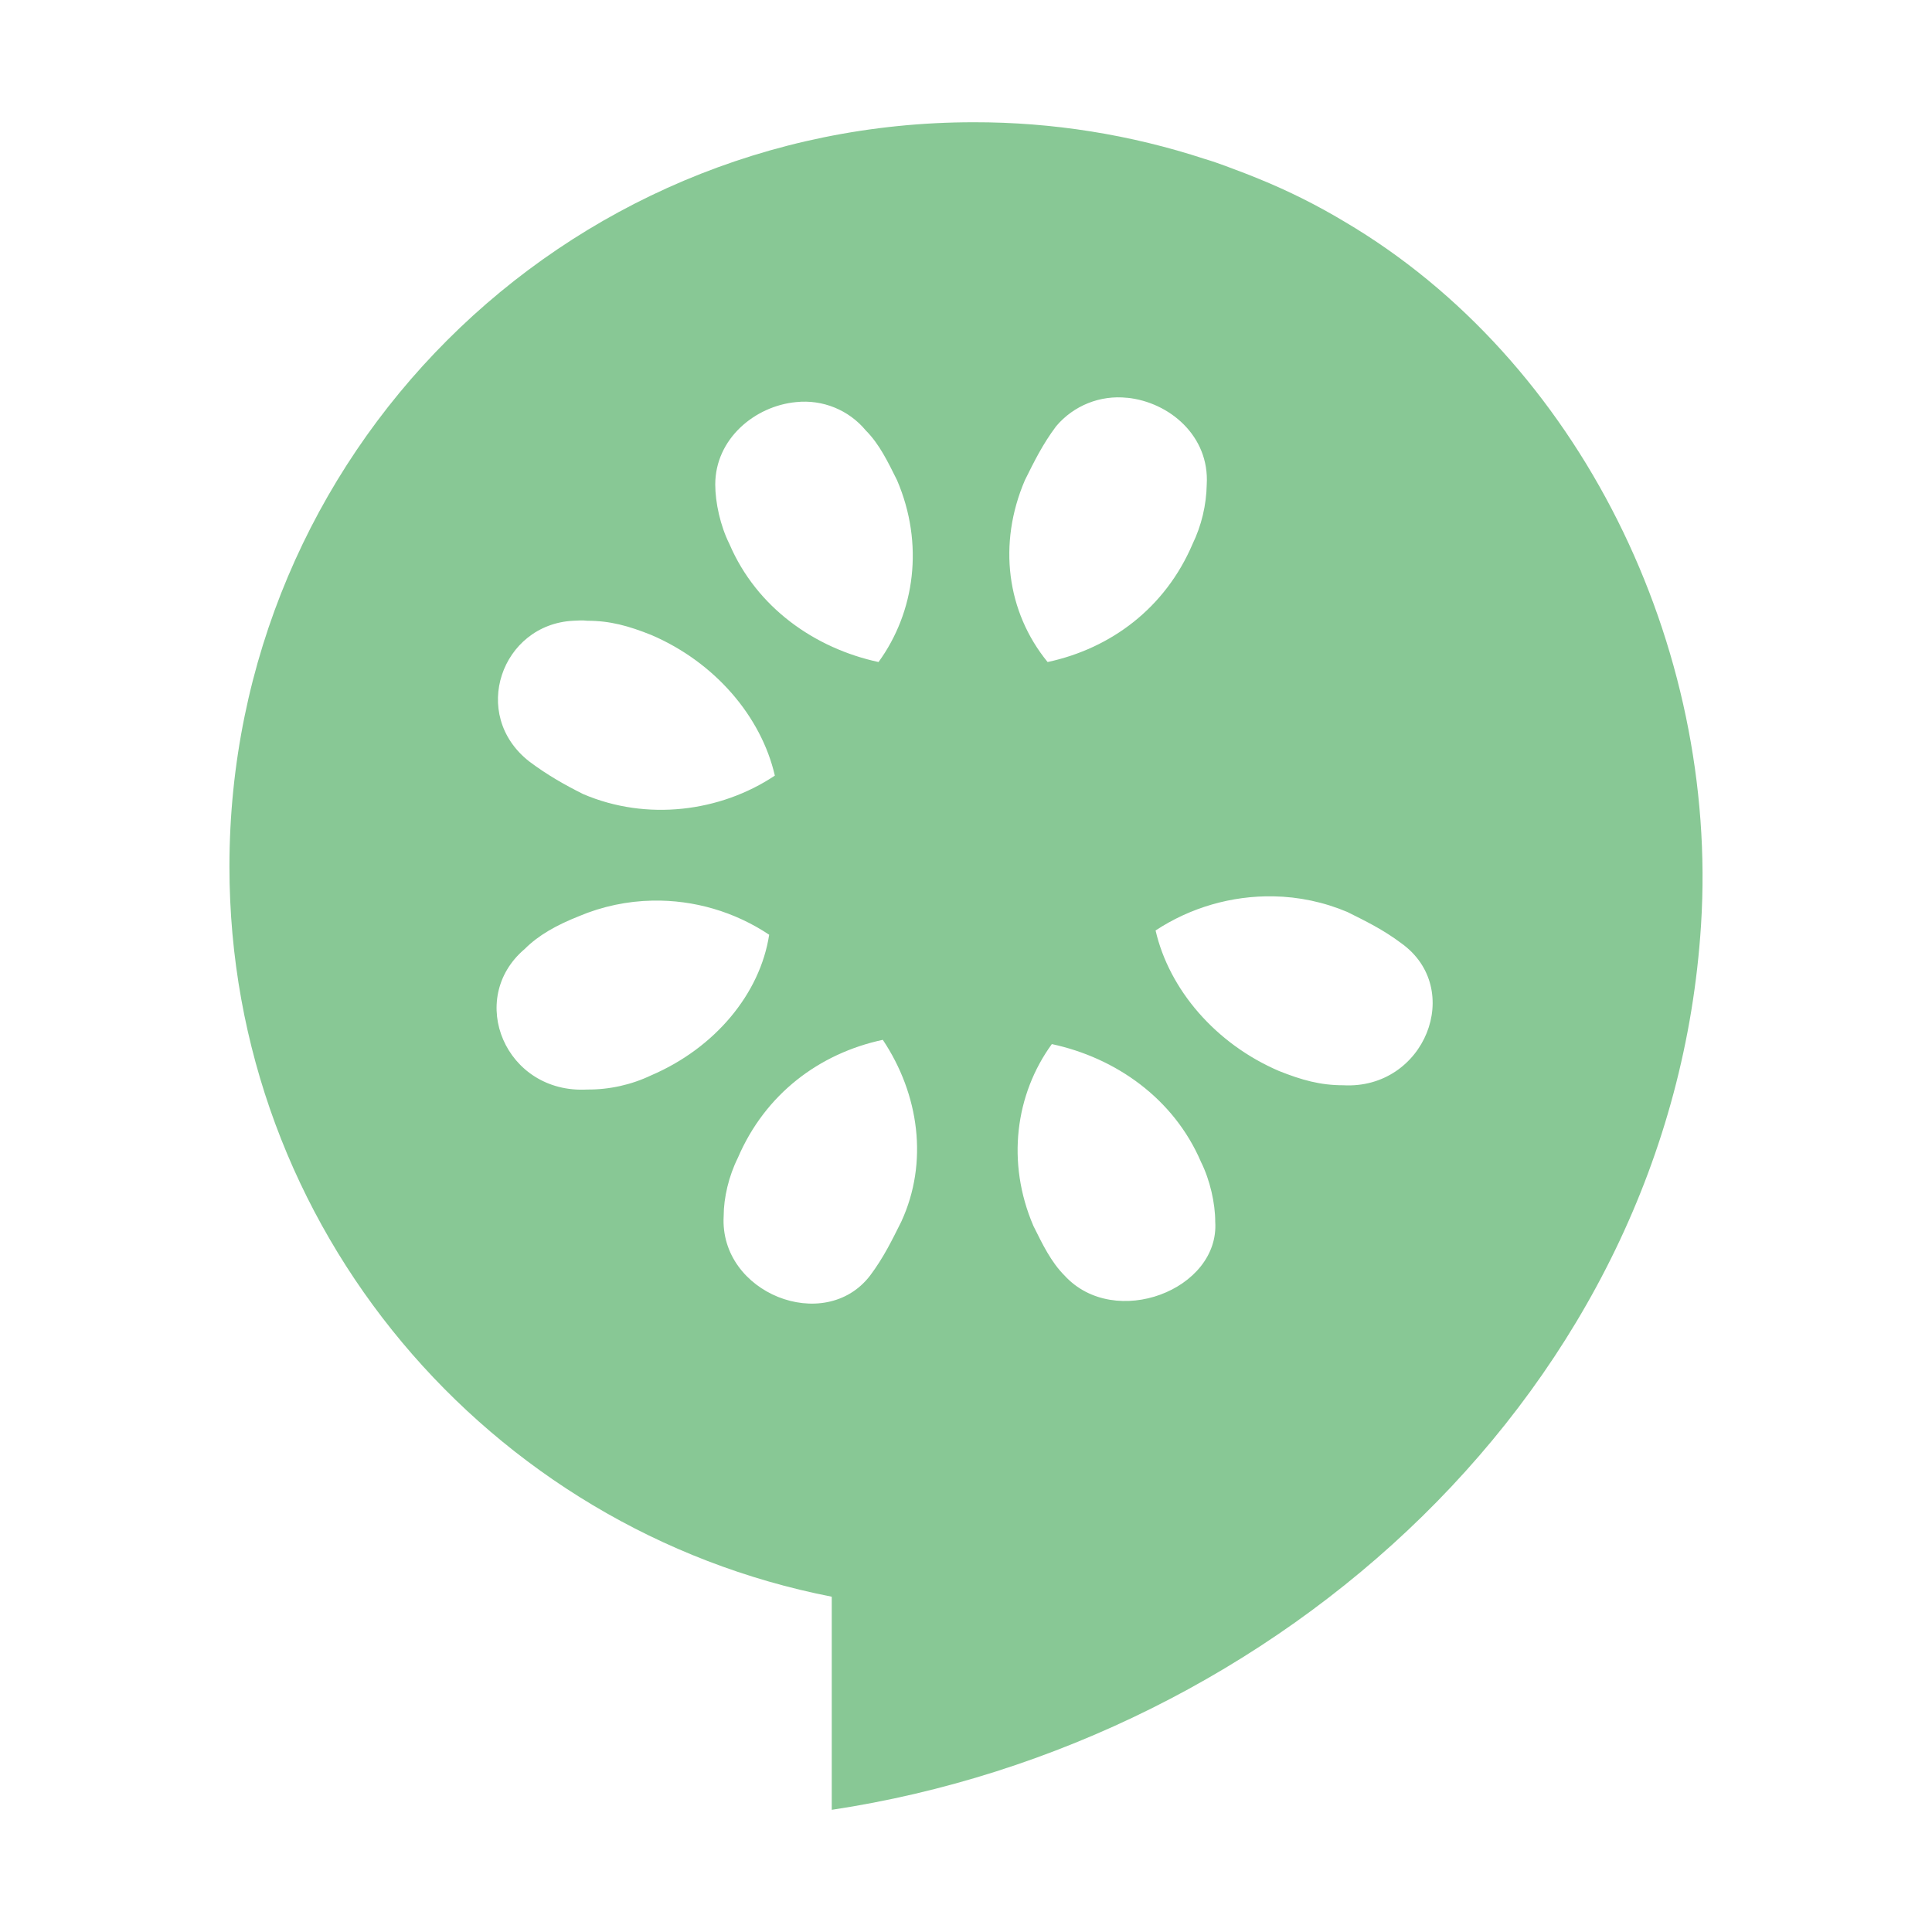
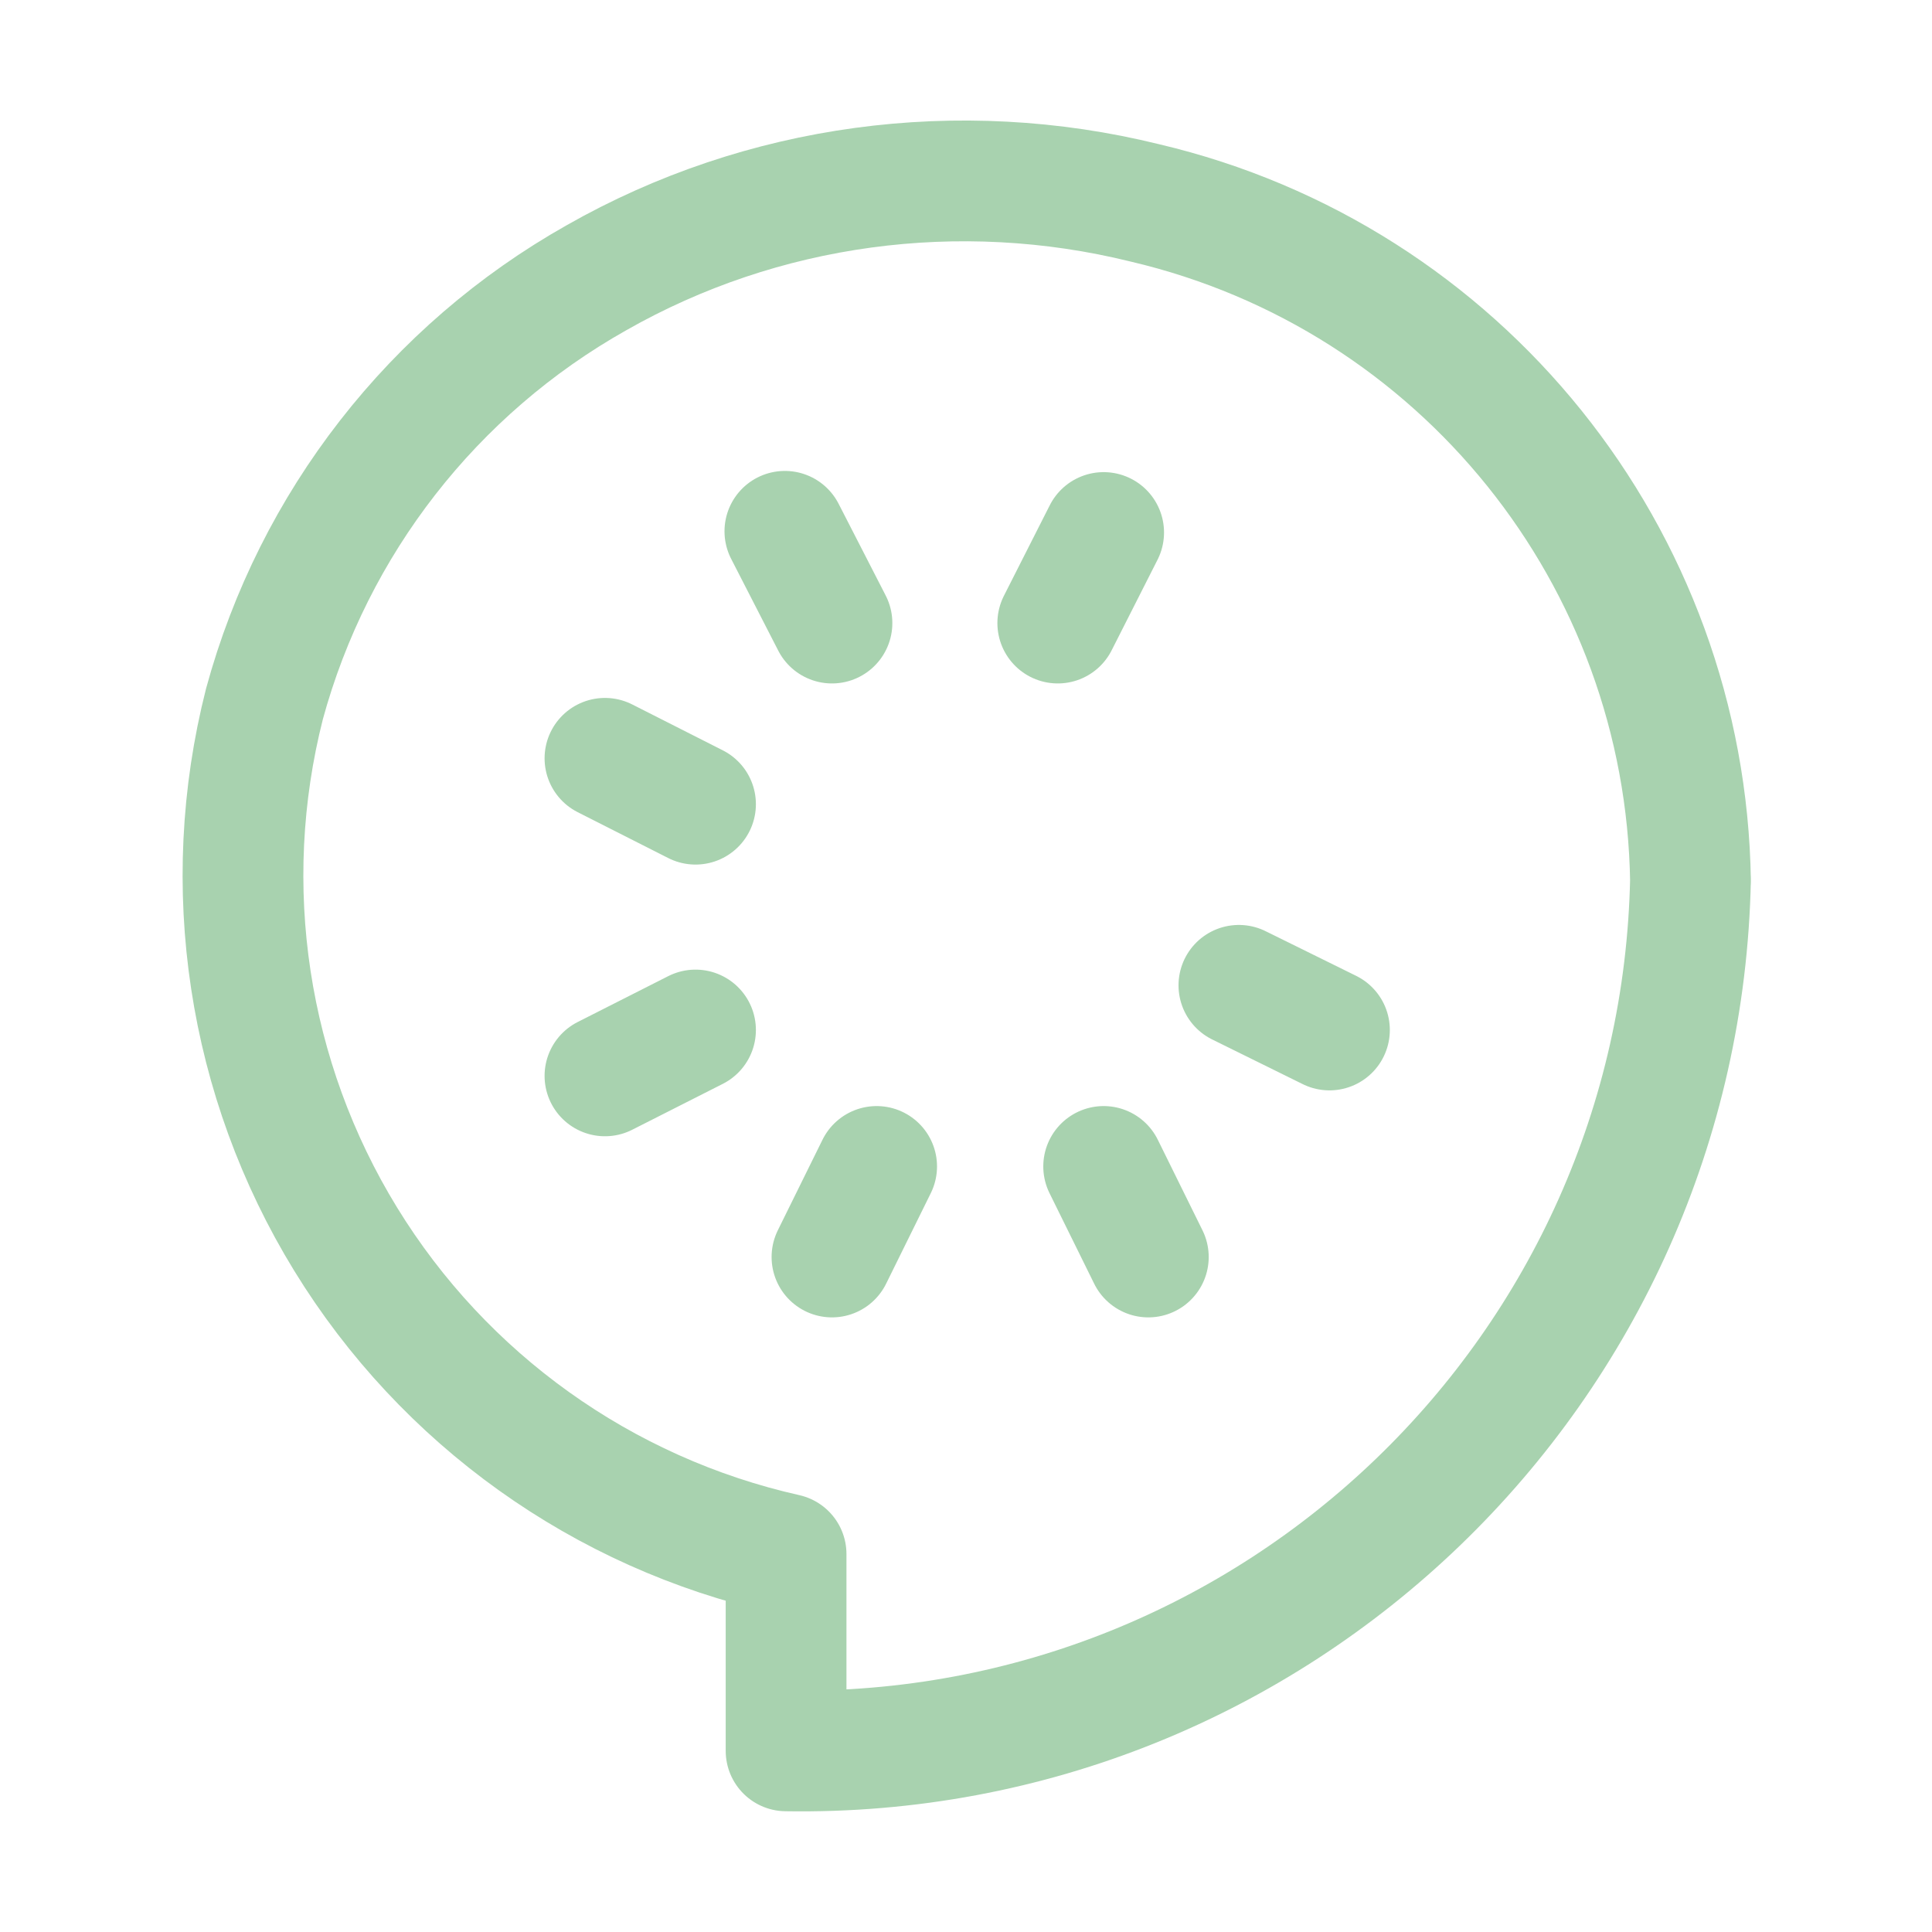
- <svg xmlns="http://www.w3.org/2000/svg" fill-rule="evenodd" viewBox="0 0 33 33">
-   <path fill="#88C895" d="M16.633 2.088c-7.028 0-12.714 5.686-12.714 12.714 0 6.187 4.435 11.327 10.288 12.471v3.64c7.609-1.148 14.346-7.187 14.848-15.117.303-4.772-2.076-9.644-6.09-12.01a10.6 10.6 0 0 0-1.455-.728l-.243-.097c-.223-.083-.448-.175-.68-.243a12.6 12.6 0 0 0-3.954-.63m2.62 4.707a1.39 1.39 0 0 0-1.213.485c-.233.31-.379.611-.534.922-.466 1.087-.31 2.252.388 3.106 1.087-.233 2.01-.927 2.475-2.014a2.45 2.45 0 0 0 .243-1.02c.048-.824-.634-1.405-1.359-1.48zm-5.654.073c-.708.067-1.382.63-1.382 1.407 0 .31.087.708.243 1.019.466 1.087 1.46 1.78 2.546 2.014.621-.854.782-2.019.316-3.106-.155-.31-.3-.616-.534-.85a1.36 1.36 0 0 0-1.188-.484zM9.79 10.603c-1.224.063-1.77 1.602-.752 2.402.31.233.612.403.922.558 1.087.466 2.344.306 3.275-.315-.233-1.01-1.023-1.936-2.11-2.402-.388-.155-.703-.243-1.092-.243-.087-.01-.161-.004-.243 0m11.961 4.707a3.55 3.55 0 0 0-2.013.583c.233 1.009 1.023 1.935 2.11 2.401.389.155.705.243 1.093.243 1.397.078 2.08-1.65.994-2.426-.31-.233-.611-.379-.922-.534a3.4 3.4 0 0 0-1.262-.267m-10.603.073a3.4 3.4 0 0 0-1.261.267c-.389.155-.69.325-.923.558-1.009.854-.33 2.48 1.068 2.402a2.5 2.5 0 0 0 1.092-.243c1.087-.466 1.859-1.392 2.014-2.401a3.47 3.47 0 0 0-1.99-.583m3.931 2.378c-1.087.233-2.009.927-2.475 2.014-.155.31-.243.684-.243.994-.077 1.32 1.724 2.03 2.5 1.02.233-.31.378-.612.534-.923.466-1.009.306-2.174-.316-3.105m2.887.073c-.621.854-.781 2.018-.315 3.105.155.311.3.616.534.85.854.93 2.65.242 2.572-.923 0-.31-.088-.708-.243-1.019-.466-1.087-1.46-1.78-2.547-2.013z" />
+ <svg xmlns="http://www.w3.org/2000/svg" width="16" height="16" viewBox="0 0 16 16">
+   <path fill="none" stroke="#A8D2AF" stroke-linecap="round" stroke-linejoin="round" d="M14 7.28a7.37 7.37 0 01-7.49 7.22v-1.63h0a5.76 5.76 0 01-4.32-7.04A5.8 5.8 0 014.94 2.3c1.37-.78 3-1 4.54-.62A5.86 5.86 0 0114 7.3h0ZM6.89 5.16 6.5 4.4m2.64 5.26.37.75M5.76 8.53l-.75.38m2.25.75-.37.75m1.87-5.25.38-.75m1.87 4.12-.75-.37m-4.5-1.5-.75-.38" />
</svg>
